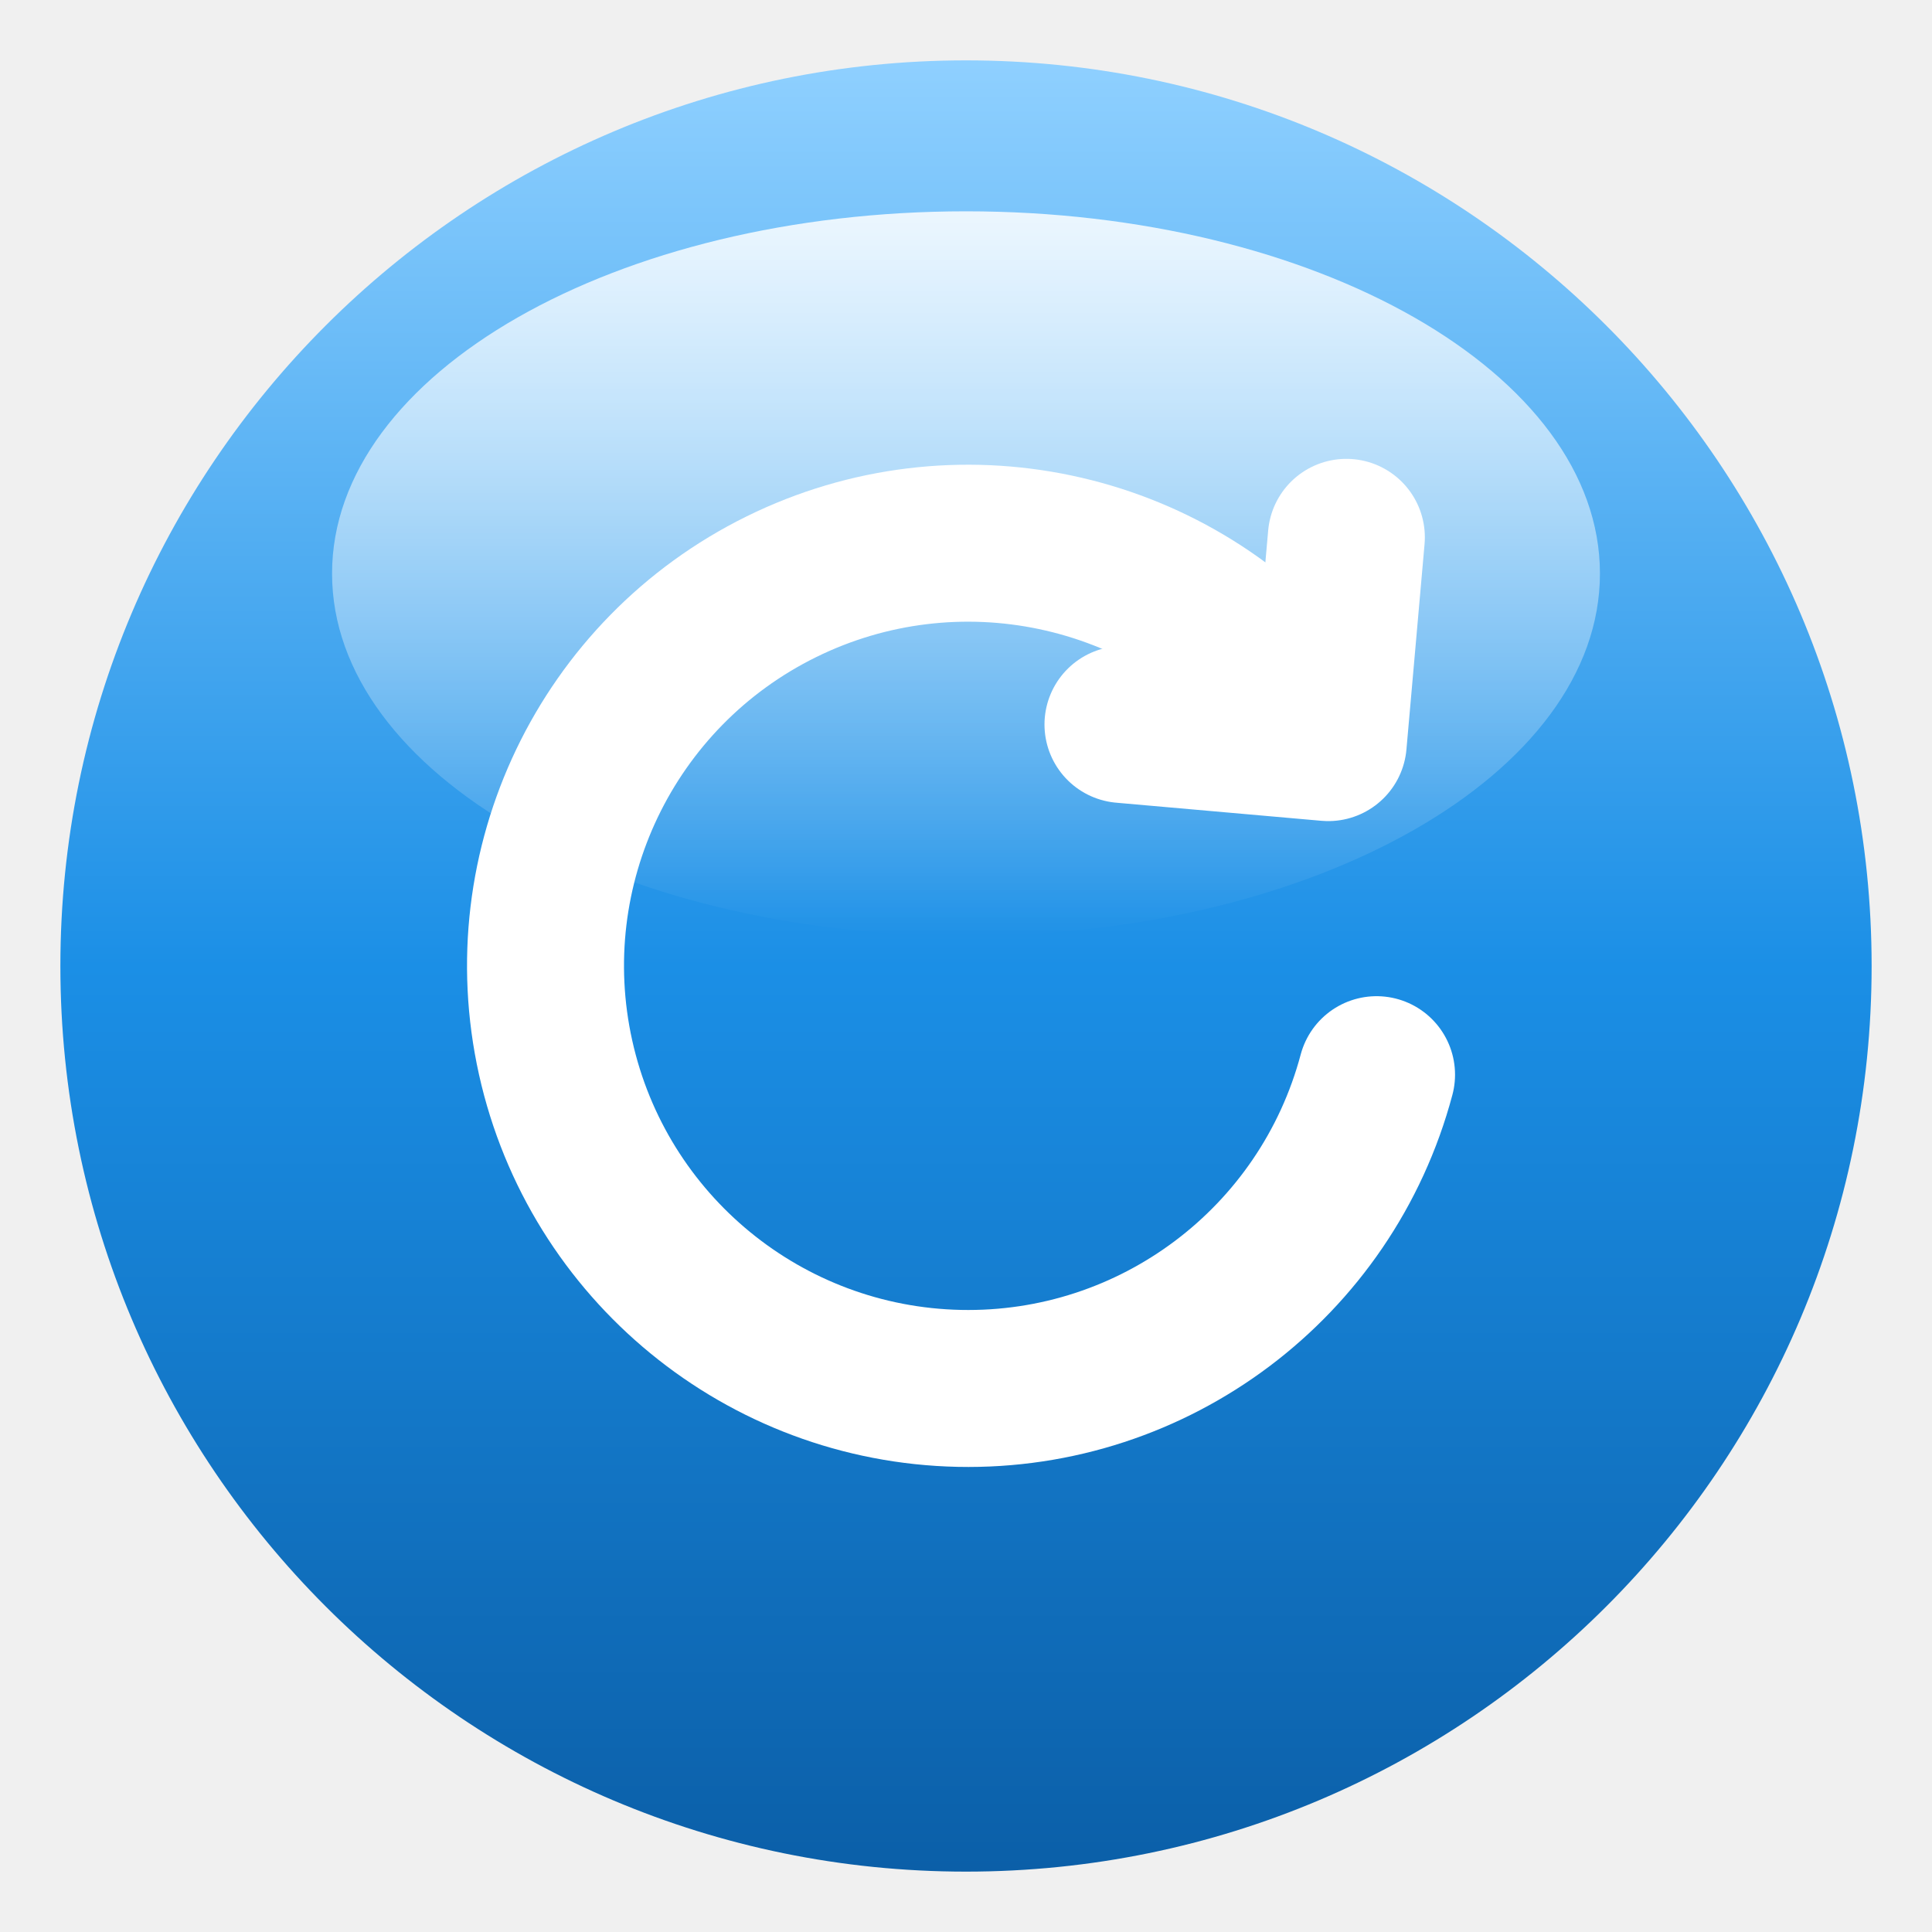
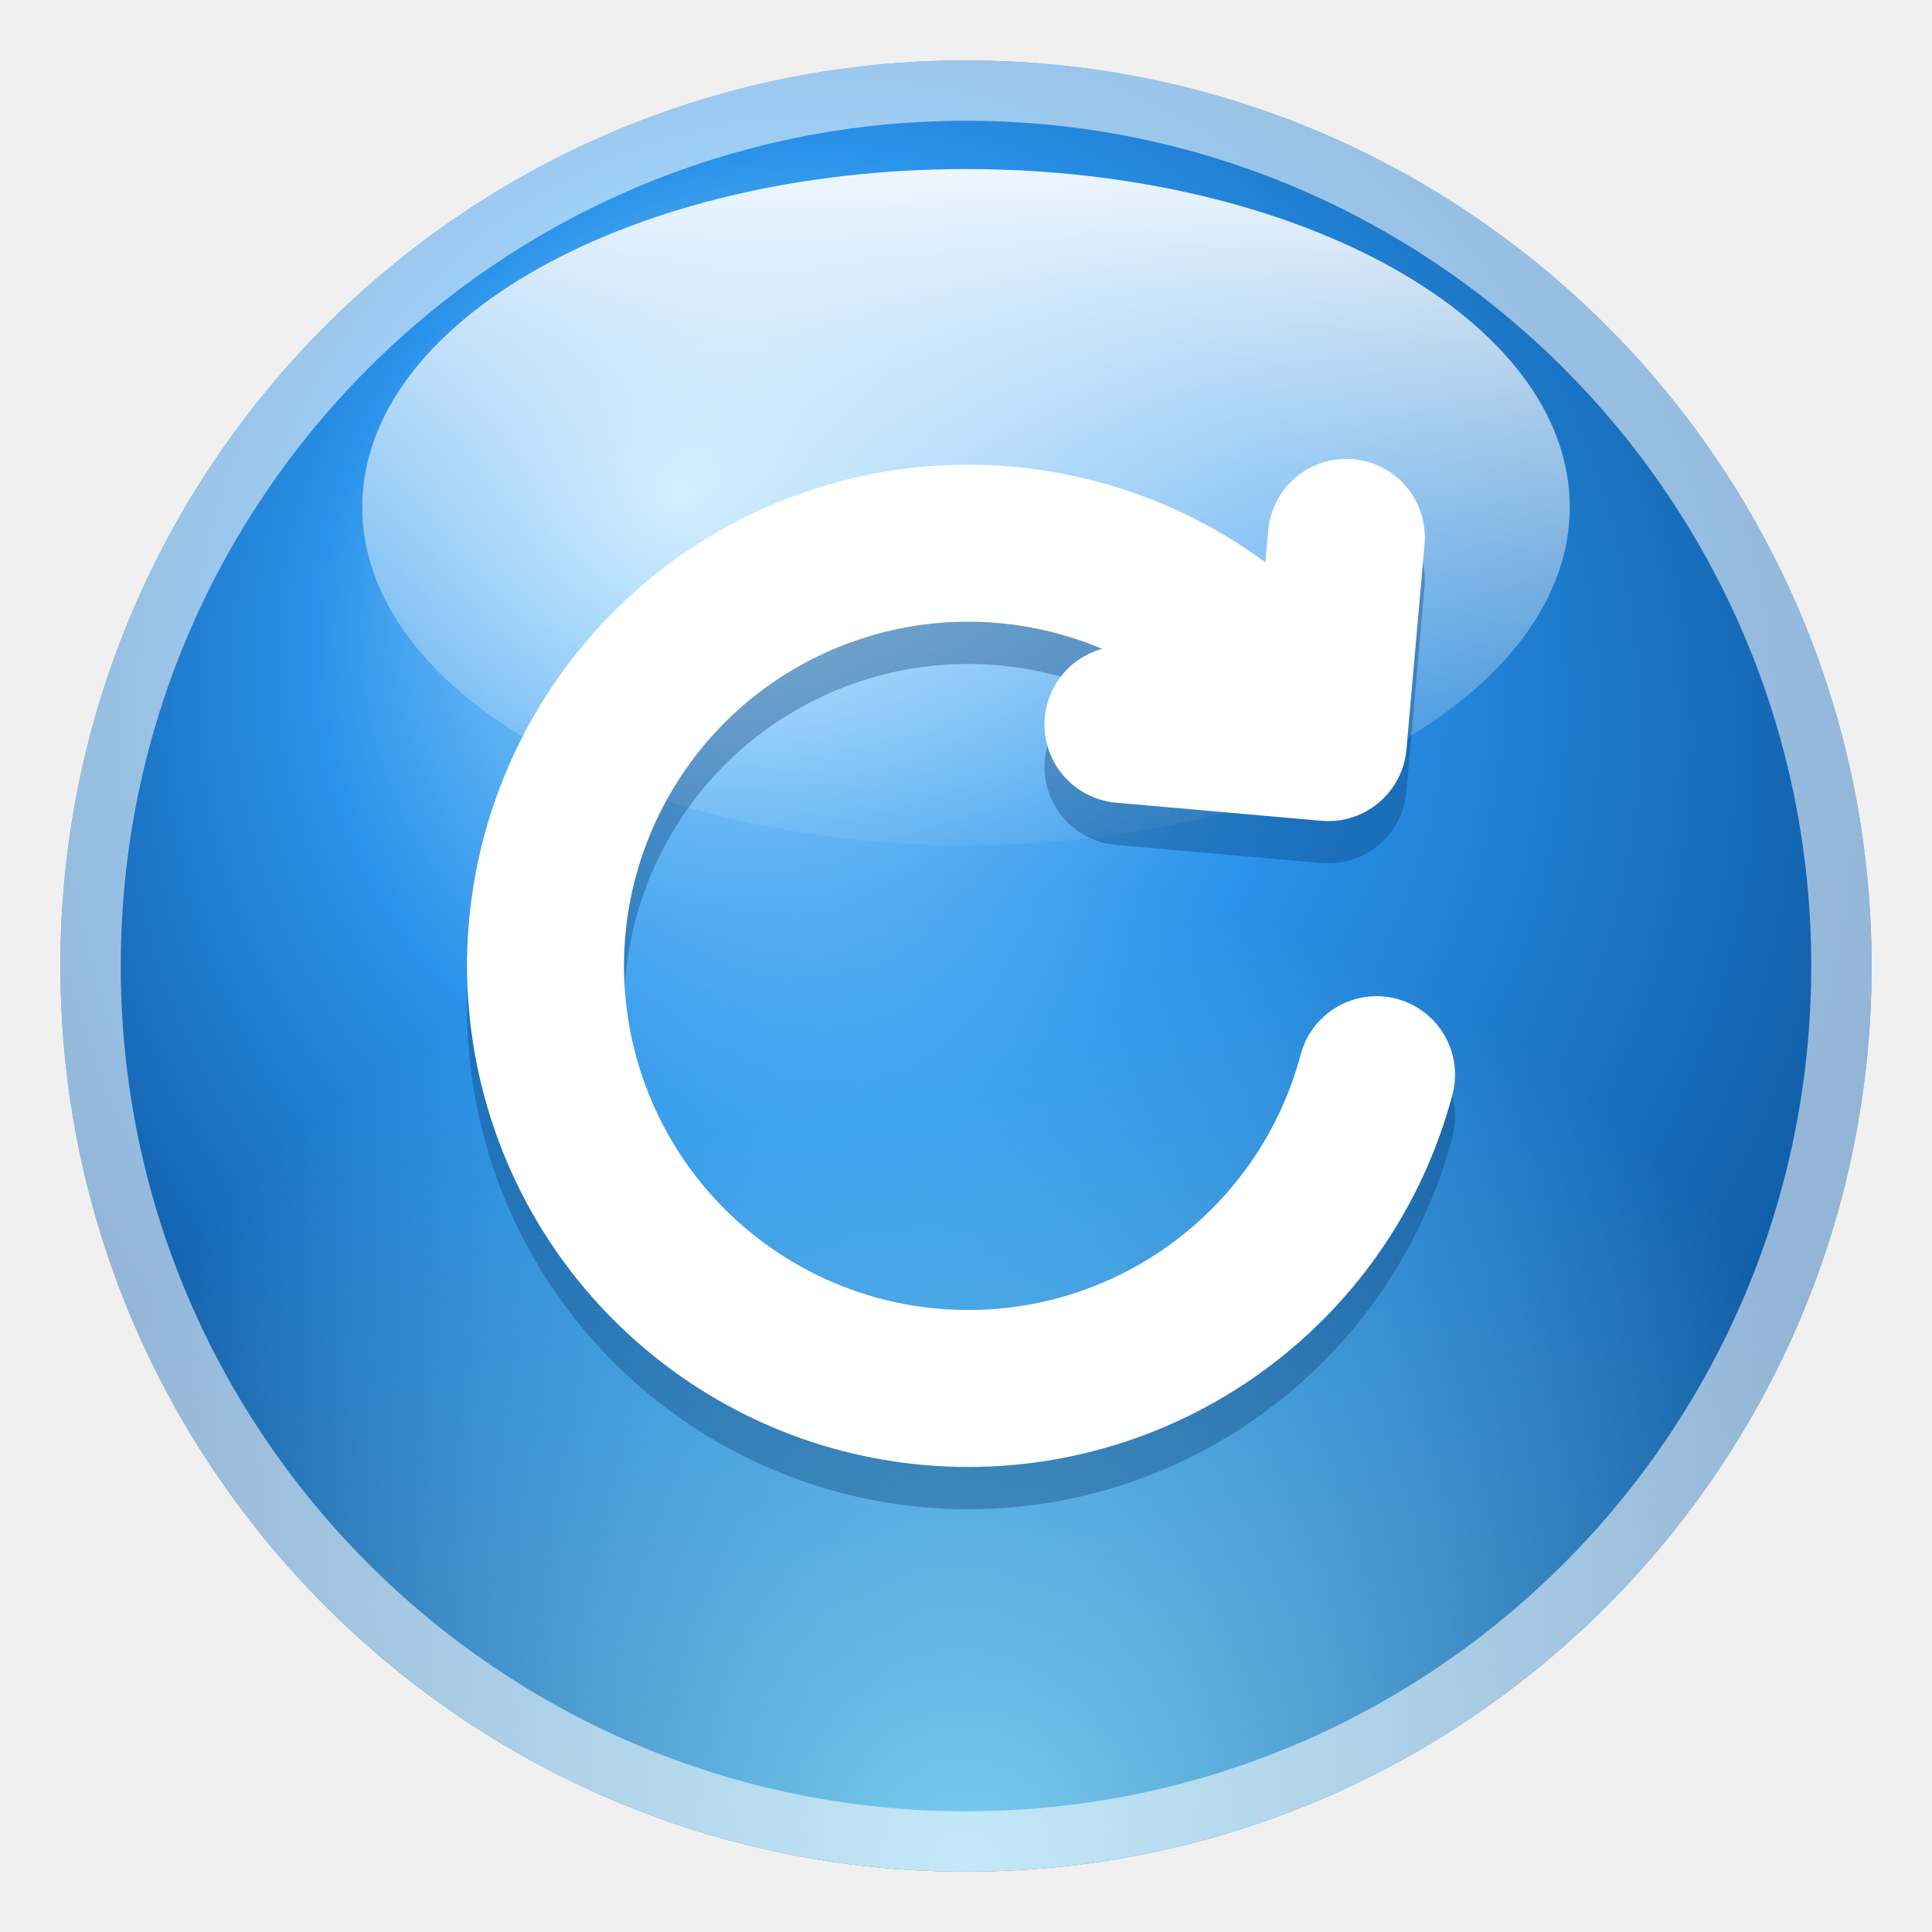
<svg xmlns="http://www.w3.org/2000/svg" viewBox="0 0 32 32">
  <defs>
-     <linearGradient id="orb" x1="0" y1="0" x2="0" y2="1">
-       <stop offset="0" stop-color="#8fd0ff" />
-       <stop offset=".5" stop-color="#1b8fe6" />
-       <stop offset="1" stop-color="#0b5fa8" />
-     </linearGradient>
+     <radialGradient id="orb" cx=".5" cy=".42" r=".6" fx=".34" fy=".24">
+       <stop offset="0" stop-color="#a6dcff" />
+       <stop offset=".45" stop-color="#2a93ea" />
+       <stop offset="1" stop-color="#0a4f96" />
+     </radialGradient>
+     <radialGradient id="glow" cx=".5" cy="1" r=".55">
+       <stop offset="0" stop-color="#8fe3ff" stop-opacity=".85" />
+       <stop offset="1" stop-color="#8fe3ff" stop-opacity="0" />
+     </radialGradient>
    <linearGradient id="gloss" x1="0" y1="0" x2="0" y2="1">
-       <stop offset="0" stop-color="#fff" stop-opacity=".85" />
-       <stop offset="1" stop-color="#fff" stop-opacity="0" />
+       <stop offset="0" stop-color="#fff" stop-opacity=".92" />
+       <stop offset="1" stop-color="#fff" stop-opacity=".06" />
    </linearGradient>
  </defs>
  <circle cx="16" cy="16" r="15" fill="url(#orb)" />
-   <ellipse cx="16" cy="9.5" rx="10.5" ry="6" fill="url(#gloss)" />
-   <path d="M21.4 11.5A7 7 0 1 0 22.8 17.8" fill="none" stroke="#fff" stroke-width="2.6" stroke-linecap="round" />
-   <path d="M22.3 8.9 22 12.3 18.6 12" fill="none" stroke="#fff" stroke-width="2.6" stroke-linecap="round" stroke-linejoin="round" />
+   <circle cx="16" cy="16" r="15" fill="url(#glow)" />
+   <ellipse cx="16" cy="8.4" rx="10" ry="5.6" fill="url(#gloss)" />
+   <circle cx="16" cy="16" r="14.5" fill="none" stroke="#fff" stroke-opacity=".55" />
+   <g fill="none" stroke-width="2.6" stroke-linecap="round" stroke-linejoin="round">
+     <g stroke="#063a70" stroke-opacity=".35" transform="translate(0 .7)">
+       <path d="M21.4 11.5A7 7 0 1 0 22.8 17.8" />
+       <path d="M22.3 8.9 22 12.3 18.6 12" />
+     </g>
+     <g stroke="#fff">
+       <path d="M21.4 11.5A7 7 0 1 0 22.8 17.8" />
+       <path d="M22.3 8.9 22 12.3 18.6 12" />
+     </g>
+   </g>
</svg>
